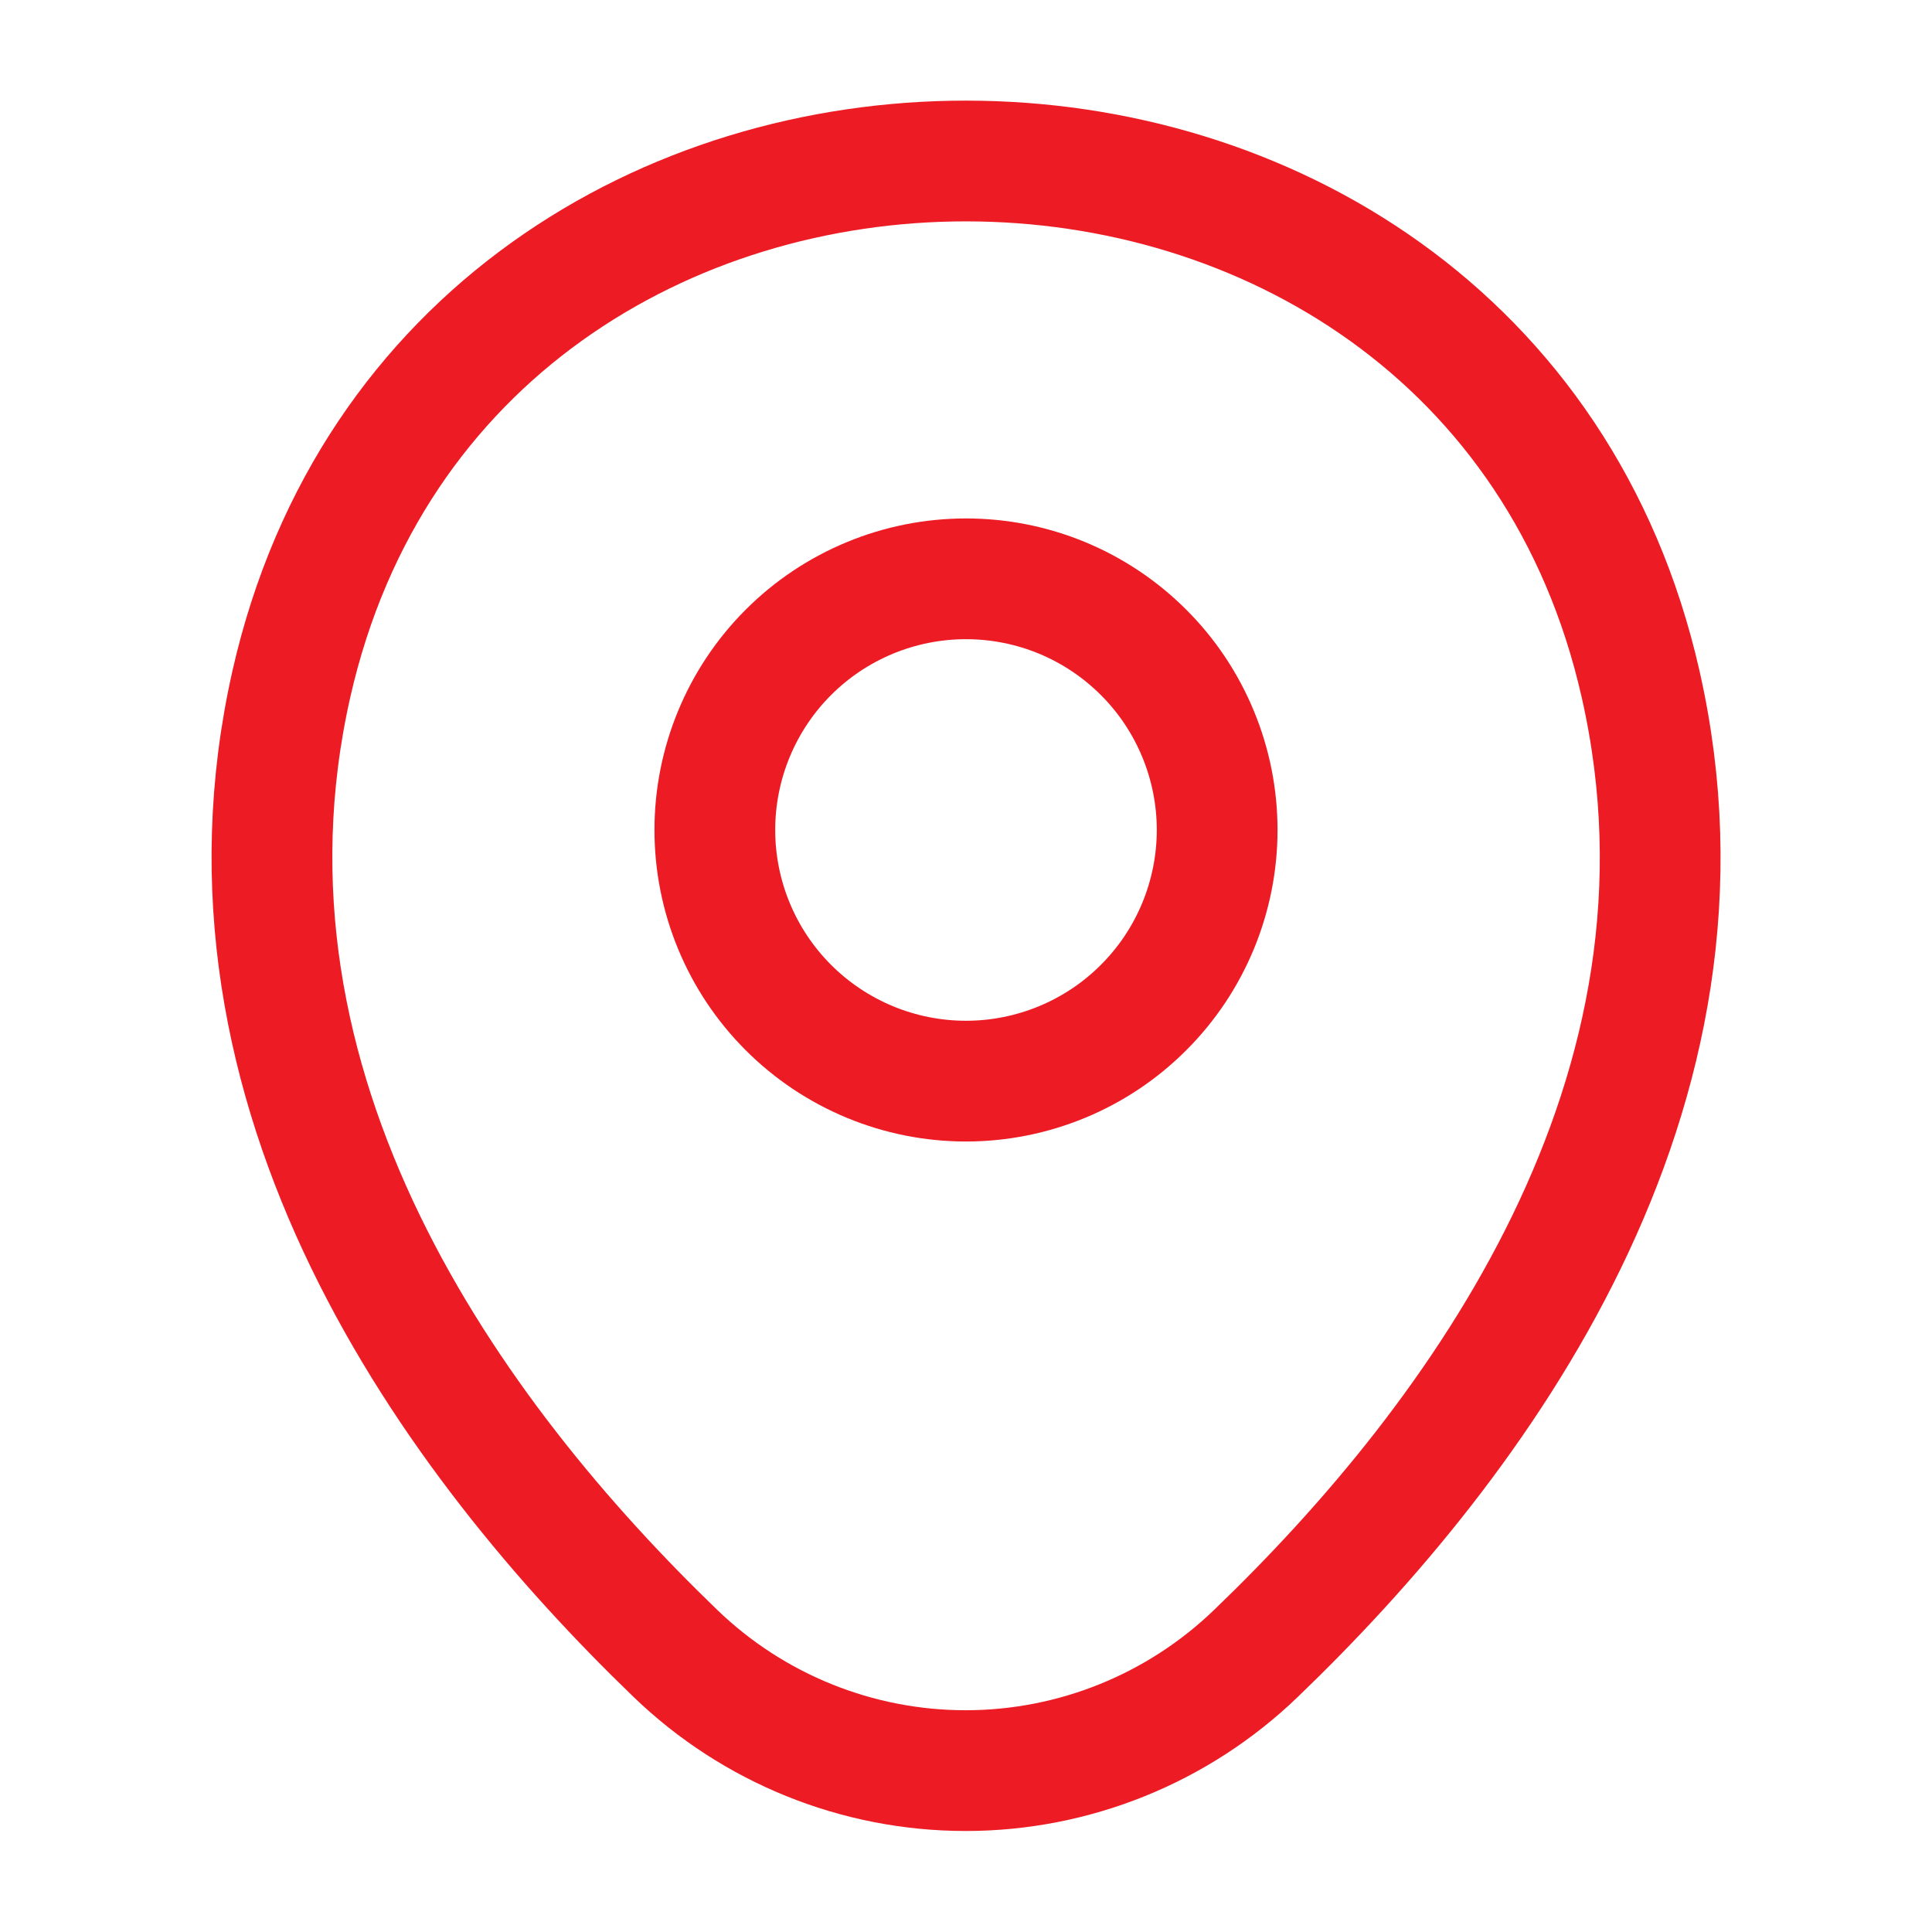
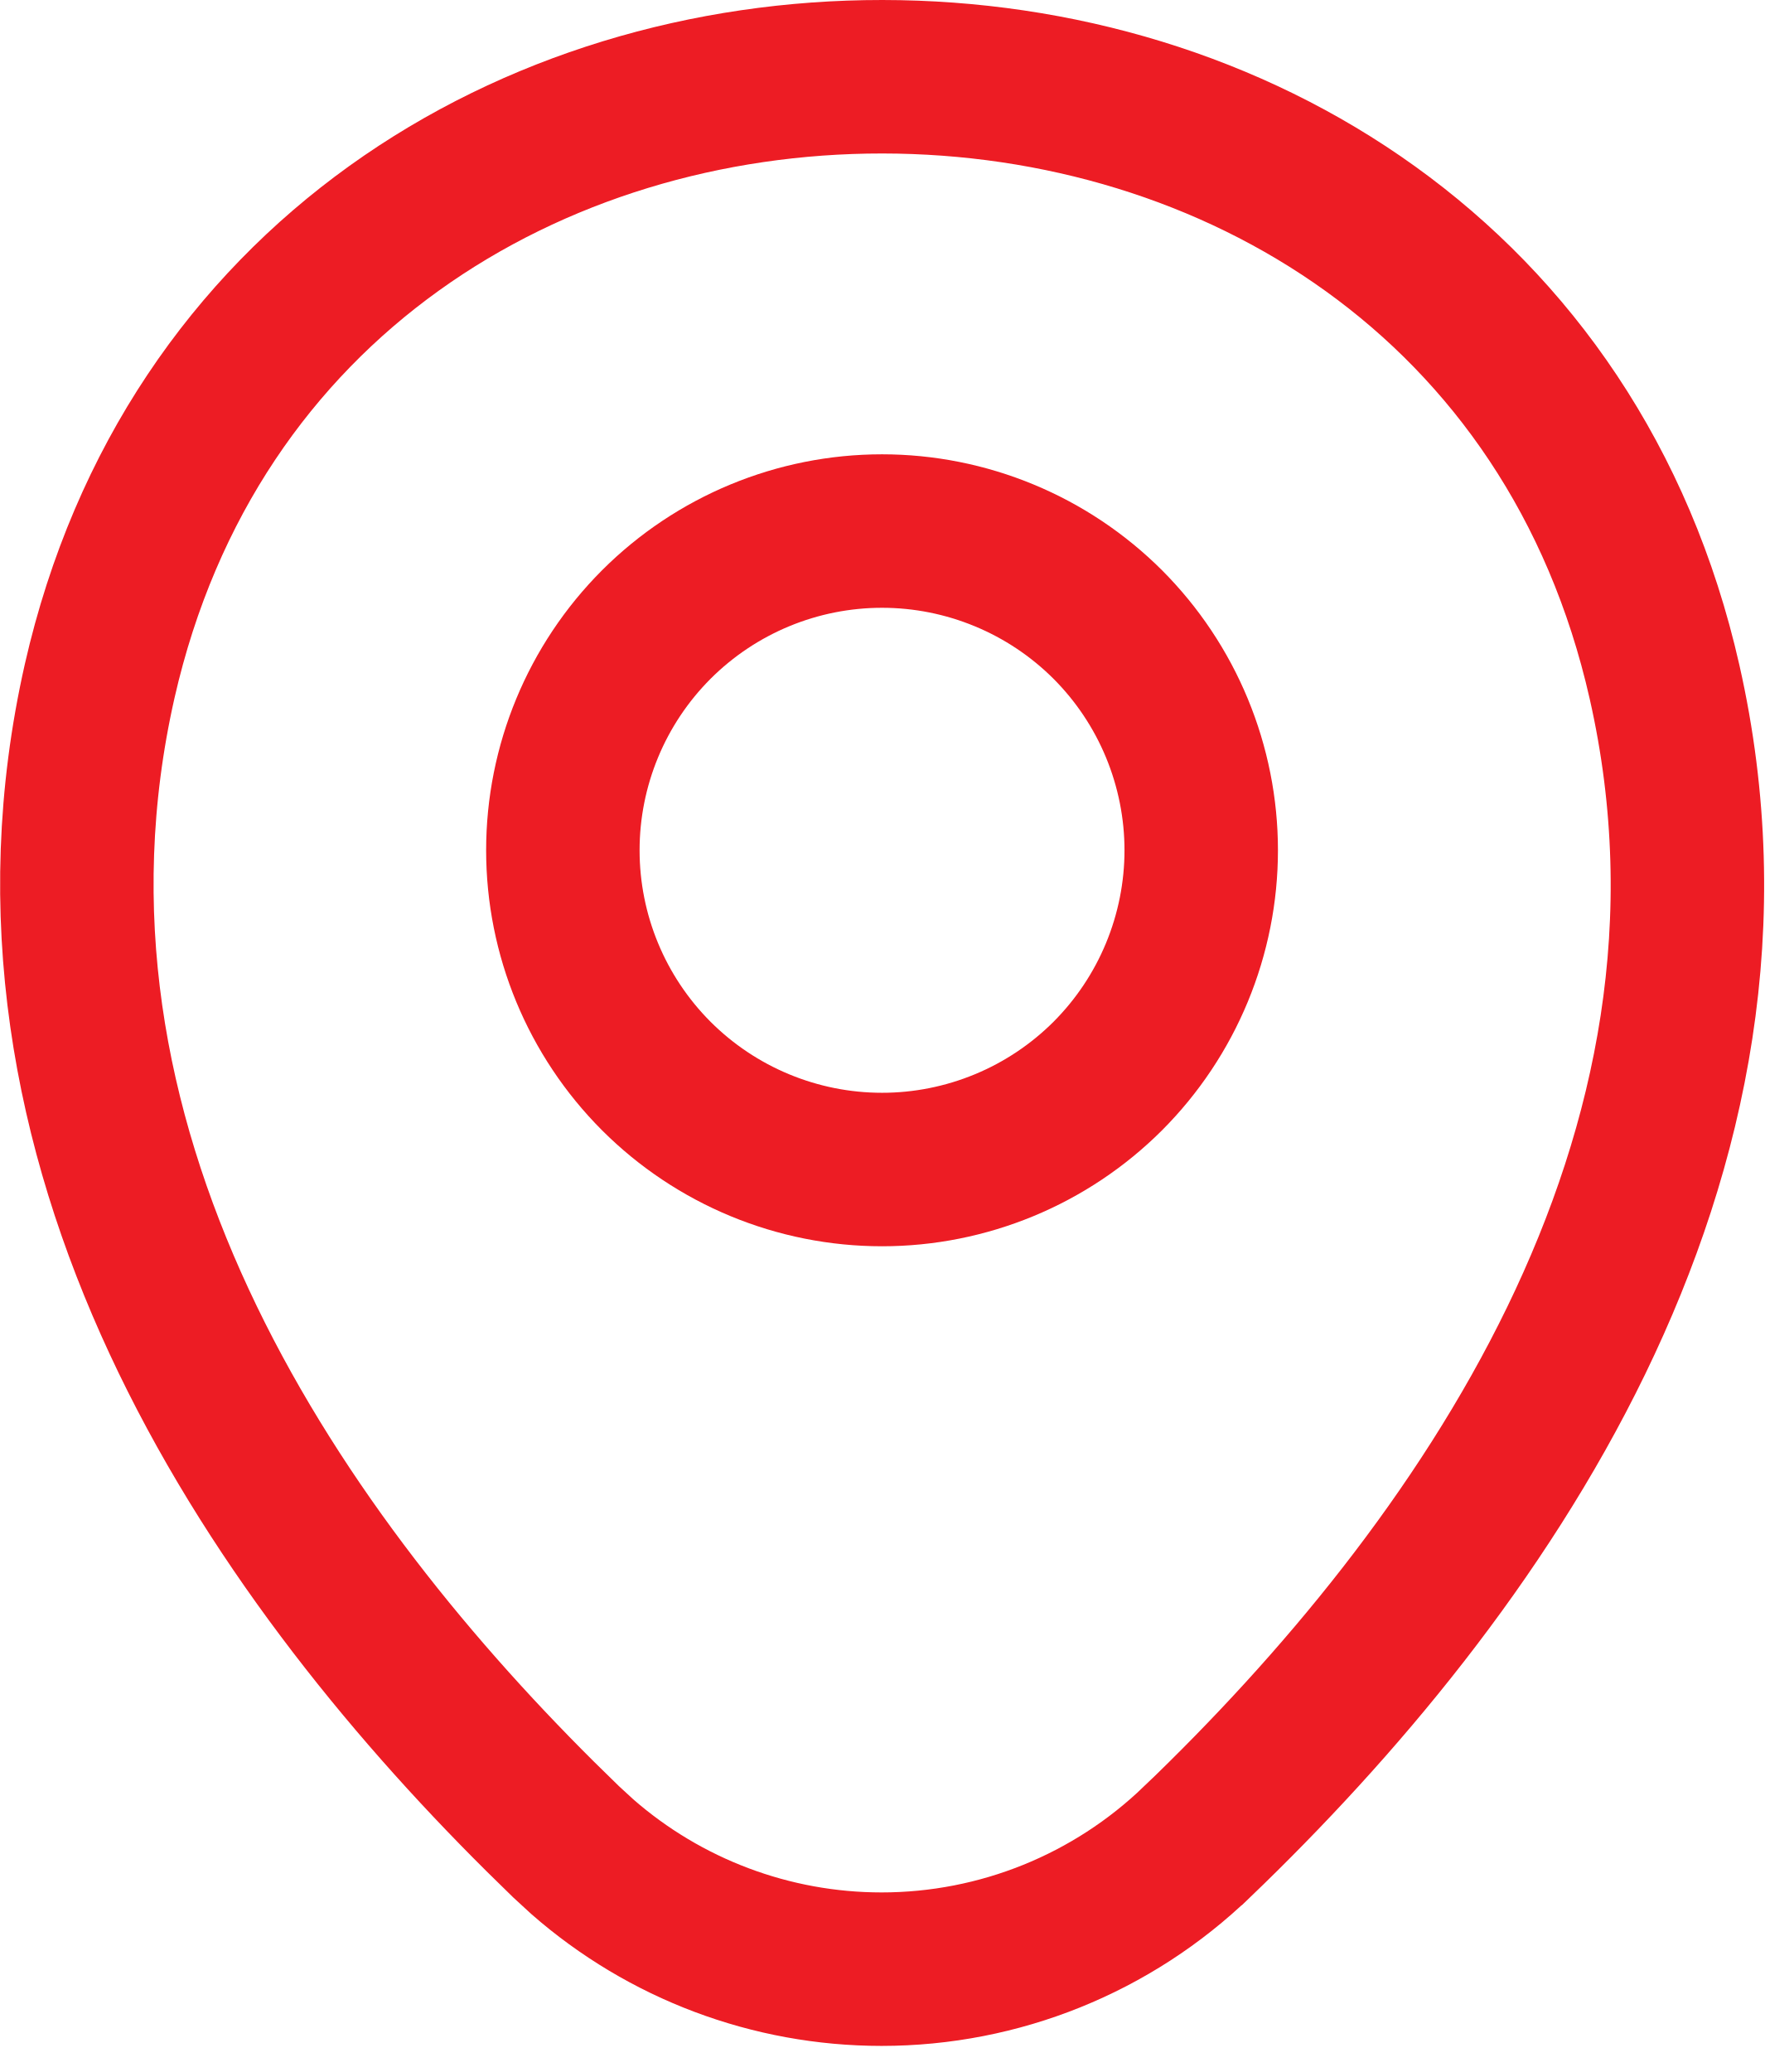
- <svg xmlns="http://www.w3.org/2000/svg" width="32" height="32" viewBox="0 0 32 32" fill="none">
-   <path d="M16 17.907C16.546 17.907 17.087 17.799 17.592 17.59C18.096 17.381 18.555 17.075 18.941 16.688C19.328 16.302 19.634 15.843 19.843 15.339C20.052 14.834 20.16 14.293 20.16 13.747C20.16 13.2 20.052 12.659 19.843 12.155C19.634 11.65 19.328 11.191 18.941 10.805C18.555 10.419 18.096 10.112 17.592 9.903C17.087 9.694 16.546 9.587 16 9.587C14.896 9.587 13.838 10.025 13.058 10.805C12.278 11.585 11.84 12.643 11.84 13.747C11.84 14.85 12.278 15.908 13.058 16.688C13.838 17.468 14.896 17.907 16 17.907Z" stroke="#ED1C24" stroke-width="2" />
-   <path d="M4.828 11.32C7.454 -0.227 24.561 -0.213 27.174 11.333C28.708 18.107 24.494 23.84 20.801 27.387C19.51 28.631 17.787 29.327 15.994 29.327C14.201 29.327 12.478 28.631 11.188 27.387C7.508 23.84 3.294 18.093 4.828 11.32Z" stroke="#ED1C24" stroke-width="2" />
+ <svg xmlns="http://www.w3.org/2000/svg" width="23" height="27" viewBox="0 0 23 27" fill="none">
+   <path d="M11.496 15.24C12.042 15.24 12.583 15.132 13.088 14.923C13.593 14.714 14.051 14.408 14.438 14.022C14.824 13.635 15.13 13.177 15.339 12.672C15.548 12.167 15.656 11.626 15.656 11.08C15.656 10.534 15.548 9.993 15.339 9.488C15.13 8.983 14.824 8.525 14.438 8.138C14.051 7.752 13.593 7.446 13.088 7.237C12.583 7.028 12.042 6.92 11.496 6.92C10.393 6.92 9.335 7.358 8.554 8.138C7.774 8.919 7.336 9.977 7.336 11.08C7.336 12.183 7.774 13.241 8.554 14.022C9.335 14.802 10.393 15.24 11.496 15.24Z" stroke="#ED1C24" stroke-width="2" />
+   <path d="M11.501 1C16.057 1.003 20.511 3.653 21.695 8.888C23.105 15.114 19.247 20.501 15.604 23.999L15.602 24C14.498 25.065 13.024 25.66 11.49 25.66C10.052 25.66 8.666 25.137 7.589 24.194L7.378 24L7.037 23.666C3.512 20.163 -0.066 14.907 1.299 8.875C2.49 3.641 6.945 0.997 11.501 1Z" stroke="#ED1C24" stroke-width="2" />
</svg>
